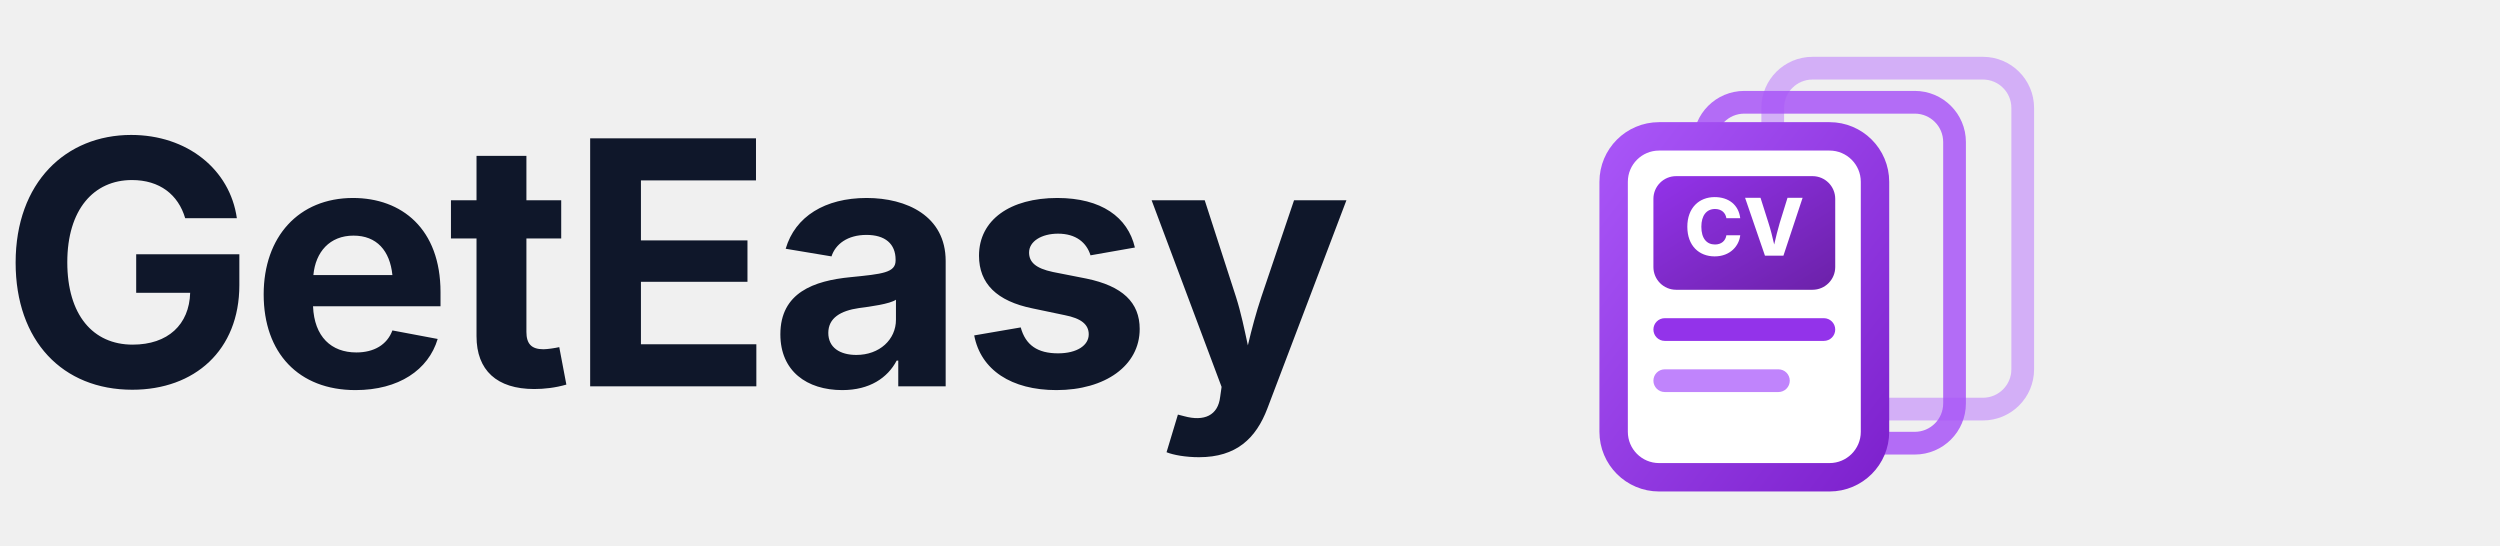
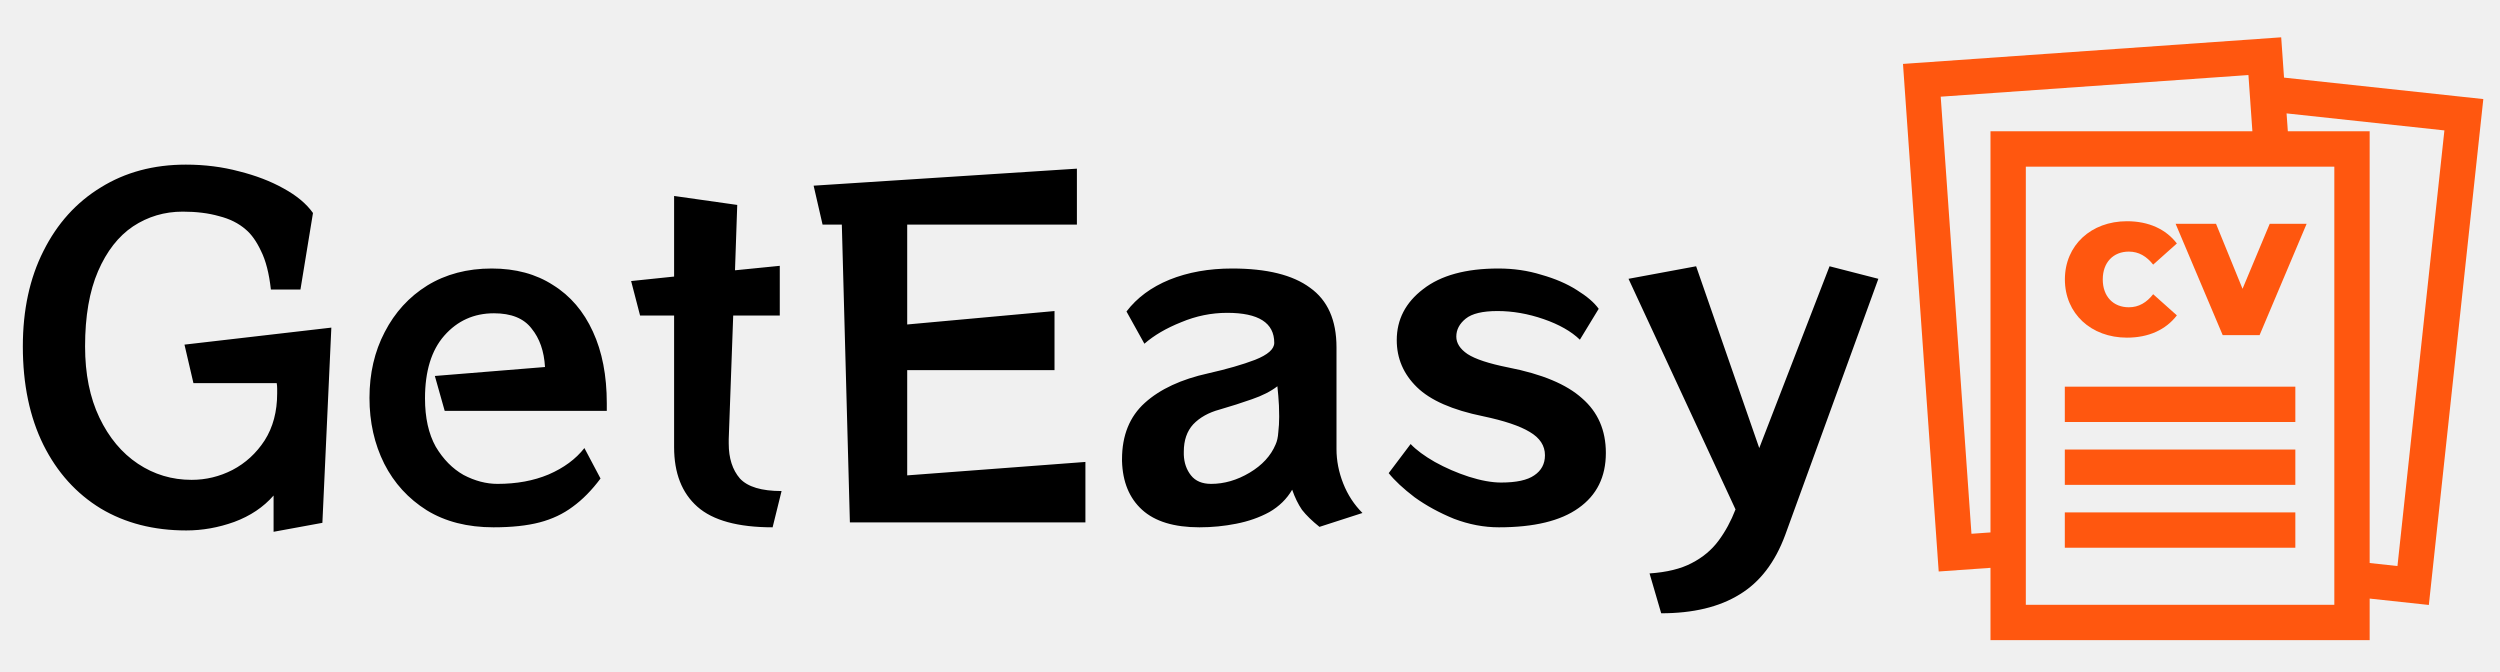
- <svg xmlns="http://www.w3.org/2000/svg" viewBox="0 0 220 48" width="220" height="48" fill="none">
-   <defs>
-     <linearGradient id="logo-purple-grad" x1="0%" y1="0%" x2="100%" y2="100%">
-       <stop offset="0%" stop-color="#9333EA" />
-       <stop offset="100%" stop-color="#6B21A8" />
-     </linearGradient>
-     <linearGradient id="logo-stroke-grad" x1="0%" y1="0%" x2="100%" y2="100%">
-       <stop offset="0%" stop-color="#A855F7" />
-       <stop offset="100%" stop-color="#7E22CE" />
-     </linearGradient>
-   </defs>
-   <text x="0" y="34" font-family="Poppins, Inter, system-ui, -apple-system, sans-serif" font-weight="700" font-size="30" fill="#0F172A" letter-spacing="-0.5px">GetEasy</text>
-   <g transform="translate(142, 6)">
-     <rect x="14" y="0" width="22" height="30" rx="3.5" stroke="#C084FC" stroke-width="2" fill="none" opacity="0.6" />
-     <rect x="8" y="3" width="22" height="30" rx="3.5" stroke="#A855F7" stroke-width="2" fill="none" opacity="0.85" />
-     <rect x="0" y="6" width="23" height="30" rx="4" fill="#FFFFFF" stroke="url(#logo-stroke-grad)" stroke-width="2.5" />
-     <rect x="3.5" y="9.5" width="16" height="10" rx="2" fill="url(#logo-purple-grad)" />
-     <text x="11.5" y="16.5" font-family="system-ui, -apple-system, sans-serif" font-weight="800" font-size="7" fill="#FFFFFF" text-anchor="middle">CV</text>
-     <rect x="3.5" y="22" width="16" height="2" rx="1" fill="#9333EA" />
-     <rect x="3.5" y="26.5" width="12" height="2" rx="1" fill="#C084FC" />
-   </g>
+ <svg xmlns="http://www.w3.org/2000/svg" width="67" height="18" viewBox="0 0 67 18" fill="none">
+   <path d="M7.332 14.252V13.28C7.06 13.592 6.708 13.828 6.276 13.988C5.852 14.14 5.424 14.216 4.992 14.216C4.12 14.216 3.356 14.02 2.7 13.628C2.044 13.228 1.532 12.66 1.164 11.924C0.796 11.18 0.612 10.3 0.612 9.284C0.612 8.308 0.796 7.456 1.164 6.728C1.532 5.992 2.044 5.424 2.7 5.024C3.356 4.616 4.116 4.412 4.98 4.412C5.484 4.412 5.96 4.472 6.408 4.592C6.856 4.704 7.252 4.856 7.596 5.048C7.948 5.24 8.212 5.46 8.388 5.708L8.052 7.76H7.26C7.212 7.328 7.124 6.984 6.996 6.728C6.876 6.472 6.74 6.28 6.588 6.152C6.396 5.984 6.156 5.864 5.868 5.792C5.588 5.712 5.264 5.672 4.896 5.672C4.408 5.672 3.964 5.804 3.564 6.068C3.172 6.332 2.86 6.732 2.628 7.268C2.396 7.804 2.28 8.476 2.28 9.284C2.28 10.02 2.408 10.656 2.664 11.192C2.92 11.728 3.264 12.14 3.696 12.428C4.128 12.716 4.608 12.86 5.136 12.86C5.52 12.86 5.884 12.772 6.228 12.596C6.58 12.412 6.868 12.148 7.092 11.804C7.316 11.452 7.428 11.032 7.428 10.544C7.428 10.504 7.428 10.46 7.428 10.412C7.428 10.364 7.424 10.316 7.416 10.268H5.184L4.944 9.236L8.88 8.78L8.64 14.012L7.332 14.252ZM16.094 12.824C15.862 13.136 15.614 13.388 15.35 13.58C15.094 13.772 14.798 13.912 14.462 14C14.126 14.088 13.714 14.132 13.226 14.132C12.53 14.132 11.934 13.98 11.438 13.676C10.942 13.364 10.562 12.948 10.298 12.428C10.034 11.9 9.902 11.312 9.902 10.664C9.902 10.008 10.038 9.42 10.31 8.9C10.582 8.372 10.962 7.956 11.45 7.652C11.946 7.348 12.522 7.196 13.178 7.196C13.818 7.196 14.366 7.344 14.822 7.64C15.286 7.928 15.642 8.344 15.89 8.888C16.138 9.424 16.262 10.064 16.262 10.808V11.012H11.918L11.654 10.076L14.606 9.836C14.582 9.412 14.462 9.068 14.246 8.804C14.038 8.532 13.702 8.396 13.238 8.396C12.702 8.396 12.258 8.596 11.906 8.996C11.562 9.388 11.39 9.948 11.39 10.676C11.39 11.196 11.486 11.628 11.678 11.972C11.878 12.308 12.126 12.56 12.422 12.728C12.726 12.888 13.03 12.968 13.334 12.968C13.846 12.968 14.302 12.884 14.702 12.716C15.11 12.54 15.43 12.304 15.662 12.008L16.094 12.824ZM20.706 14.132C19.778 14.132 19.106 13.948 18.69 13.58C18.274 13.212 18.066 12.68 18.066 11.984V8.456H17.154L16.914 7.532L18.066 7.412V5.252L19.758 5.492L19.698 7.244L20.898 7.124V8.456H19.65L19.53 11.768V11.888C19.53 12.28 19.63 12.592 19.83 12.824C20.038 13.048 20.41 13.16 20.946 13.16L20.706 14.132ZM22.777 14L22.561 6.02H22.045L21.805 4.976L28.861 4.52V6.02H24.313V8.696L28.261 8.336V9.92H24.313V12.74L29.089 12.38V14H22.777ZM35.362 14.12C35.162 13.96 35.006 13.808 34.894 13.664C34.79 13.512 34.702 13.332 34.63 13.124C34.486 13.372 34.282 13.572 34.018 13.724C33.754 13.868 33.458 13.972 33.13 14.036C32.81 14.1 32.482 14.132 32.146 14.132C31.466 14.132 30.954 13.976 30.61 13.664C30.266 13.352 30.086 12.916 30.07 12.356V12.308C30.07 11.668 30.274 11.164 30.682 10.796C31.09 10.428 31.658 10.164 32.386 10.004C32.882 9.892 33.298 9.772 33.634 9.644C33.978 9.508 34.15 9.356 34.15 9.188C34.15 8.652 33.73 8.384 32.89 8.384C32.466 8.384 32.054 8.468 31.654 8.636C31.254 8.796 30.926 8.988 30.67 9.212L30.19 8.348C30.47 7.98 30.854 7.696 31.342 7.496C31.838 7.296 32.398 7.196 33.022 7.196C33.95 7.196 34.646 7.368 35.11 7.712C35.582 8.048 35.818 8.58 35.818 9.308V12.032C35.818 12.344 35.878 12.652 35.998 12.956C36.118 13.26 36.29 13.524 36.514 13.748L35.362 14.12ZM31.726 12.188C31.734 12.404 31.798 12.588 31.918 12.74C32.038 12.892 32.218 12.968 32.458 12.968C32.81 12.968 33.154 12.868 33.49 12.668C33.826 12.468 34.058 12.216 34.186 11.912C34.226 11.824 34.25 11.716 34.258 11.588C34.274 11.452 34.282 11.312 34.282 11.168C34.282 10.96 34.274 10.772 34.258 10.604C34.242 10.436 34.234 10.352 34.234 10.352C34.058 10.488 33.83 10.604 33.55 10.7C33.278 10.796 32.99 10.888 32.686 10.976C32.39 11.056 32.154 11.188 31.978 11.372C31.81 11.556 31.726 11.8 31.726 12.104V12.188ZM42.341 9.104C42.109 8.88 41.785 8.696 41.369 8.552C40.953 8.408 40.541 8.336 40.133 8.336C39.733 8.336 39.449 8.404 39.281 8.54C39.113 8.676 39.029 8.836 39.029 9.02C39.029 9.196 39.129 9.352 39.329 9.488C39.537 9.624 39.901 9.744 40.421 9.848C41.325 10.024 41.985 10.3 42.401 10.676C42.825 11.044 43.037 11.532 43.037 12.14C43.037 12.78 42.793 13.272 42.305 13.616C41.825 13.96 41.113 14.132 40.169 14.132C39.769 14.132 39.369 14.056 38.969 13.904C38.577 13.744 38.225 13.552 37.913 13.328C37.609 13.096 37.377 12.88 37.217 12.68L37.805 11.9C37.957 12.06 38.173 12.22 38.453 12.38C38.741 12.54 39.045 12.672 39.365 12.776C39.693 12.88 39.981 12.932 40.229 12.932C40.637 12.932 40.933 12.868 41.117 12.74C41.309 12.612 41.405 12.432 41.405 12.2C41.405 11.944 41.269 11.736 40.997 11.576C40.733 11.416 40.317 11.276 39.749 11.156C38.925 10.988 38.333 10.728 37.973 10.376C37.613 10.024 37.433 9.604 37.433 9.116C37.433 8.564 37.669 8.108 38.141 7.748C38.613 7.38 39.285 7.196 40.157 7.196C40.565 7.196 40.949 7.252 41.309 7.364C41.677 7.468 41.993 7.604 42.257 7.772C42.529 7.94 42.725 8.108 42.845 8.276L42.341 9.104ZM44.208 15.368C44.672 15.336 45.048 15.244 45.336 15.092C45.632 14.94 45.872 14.74 46.056 14.492C46.24 14.244 46.392 13.964 46.512 13.652L43.644 7.472L45.456 7.136L47.148 12.008L49.032 7.136L50.34 7.472L47.844 14.336C47.572 15.072 47.164 15.604 46.62 15.932C46.076 16.268 45.376 16.436 44.52 16.436L44.208 15.368Z" fill="black" />
+   <path d="M61.212 2.08L61.136 1L51 1.713L51.957 15.316L53.345 15.218V17.155H63.507V16.042L65.093 16.213L66.553 2.655L61.212 2.08ZM53.345 14.269L52.835 14.305L52.011 2.591L60.258 2.011L60.364 3.518H53.345V14.269ZM62.56 16.208H54.292V4.466H62.56V16.208ZM64.252 15.17L63.507 15.089V3.518H61.314L61.28 3.039L65.51 3.495L64.252 15.17Z" fill="#FF570F" />
+   <path d="M55.337 10.363H61.515V11.31H55.337V10.363ZM55.337 12.048H61.515V12.995H55.337V12.048ZM55.337 13.733H61.515V14.68H55.337V13.733ZM57.053 8.235C56.635 8.235 56.354 7.945 56.354 7.489C56.354 7.033 56.635 6.743 57.053 6.743C57.321 6.743 57.53 6.871 57.705 7.092L58.34 6.525C58.046 6.142 57.586 5.929 57.002 5.929C56.043 5.929 55.339 6.572 55.339 7.489C55.339 8.405 56.043 9.049 57.002 9.049C57.586 9.049 58.046 8.836 58.34 8.452L57.705 7.885C57.53 8.107 57.321 8.235 57.053 8.235ZM60.829 5.997L60.1 7.74L59.389 5.997H58.306L59.568 8.981H60.557L61.818 5.997H60.829Z" fill="#FF570F" />
</svg>
